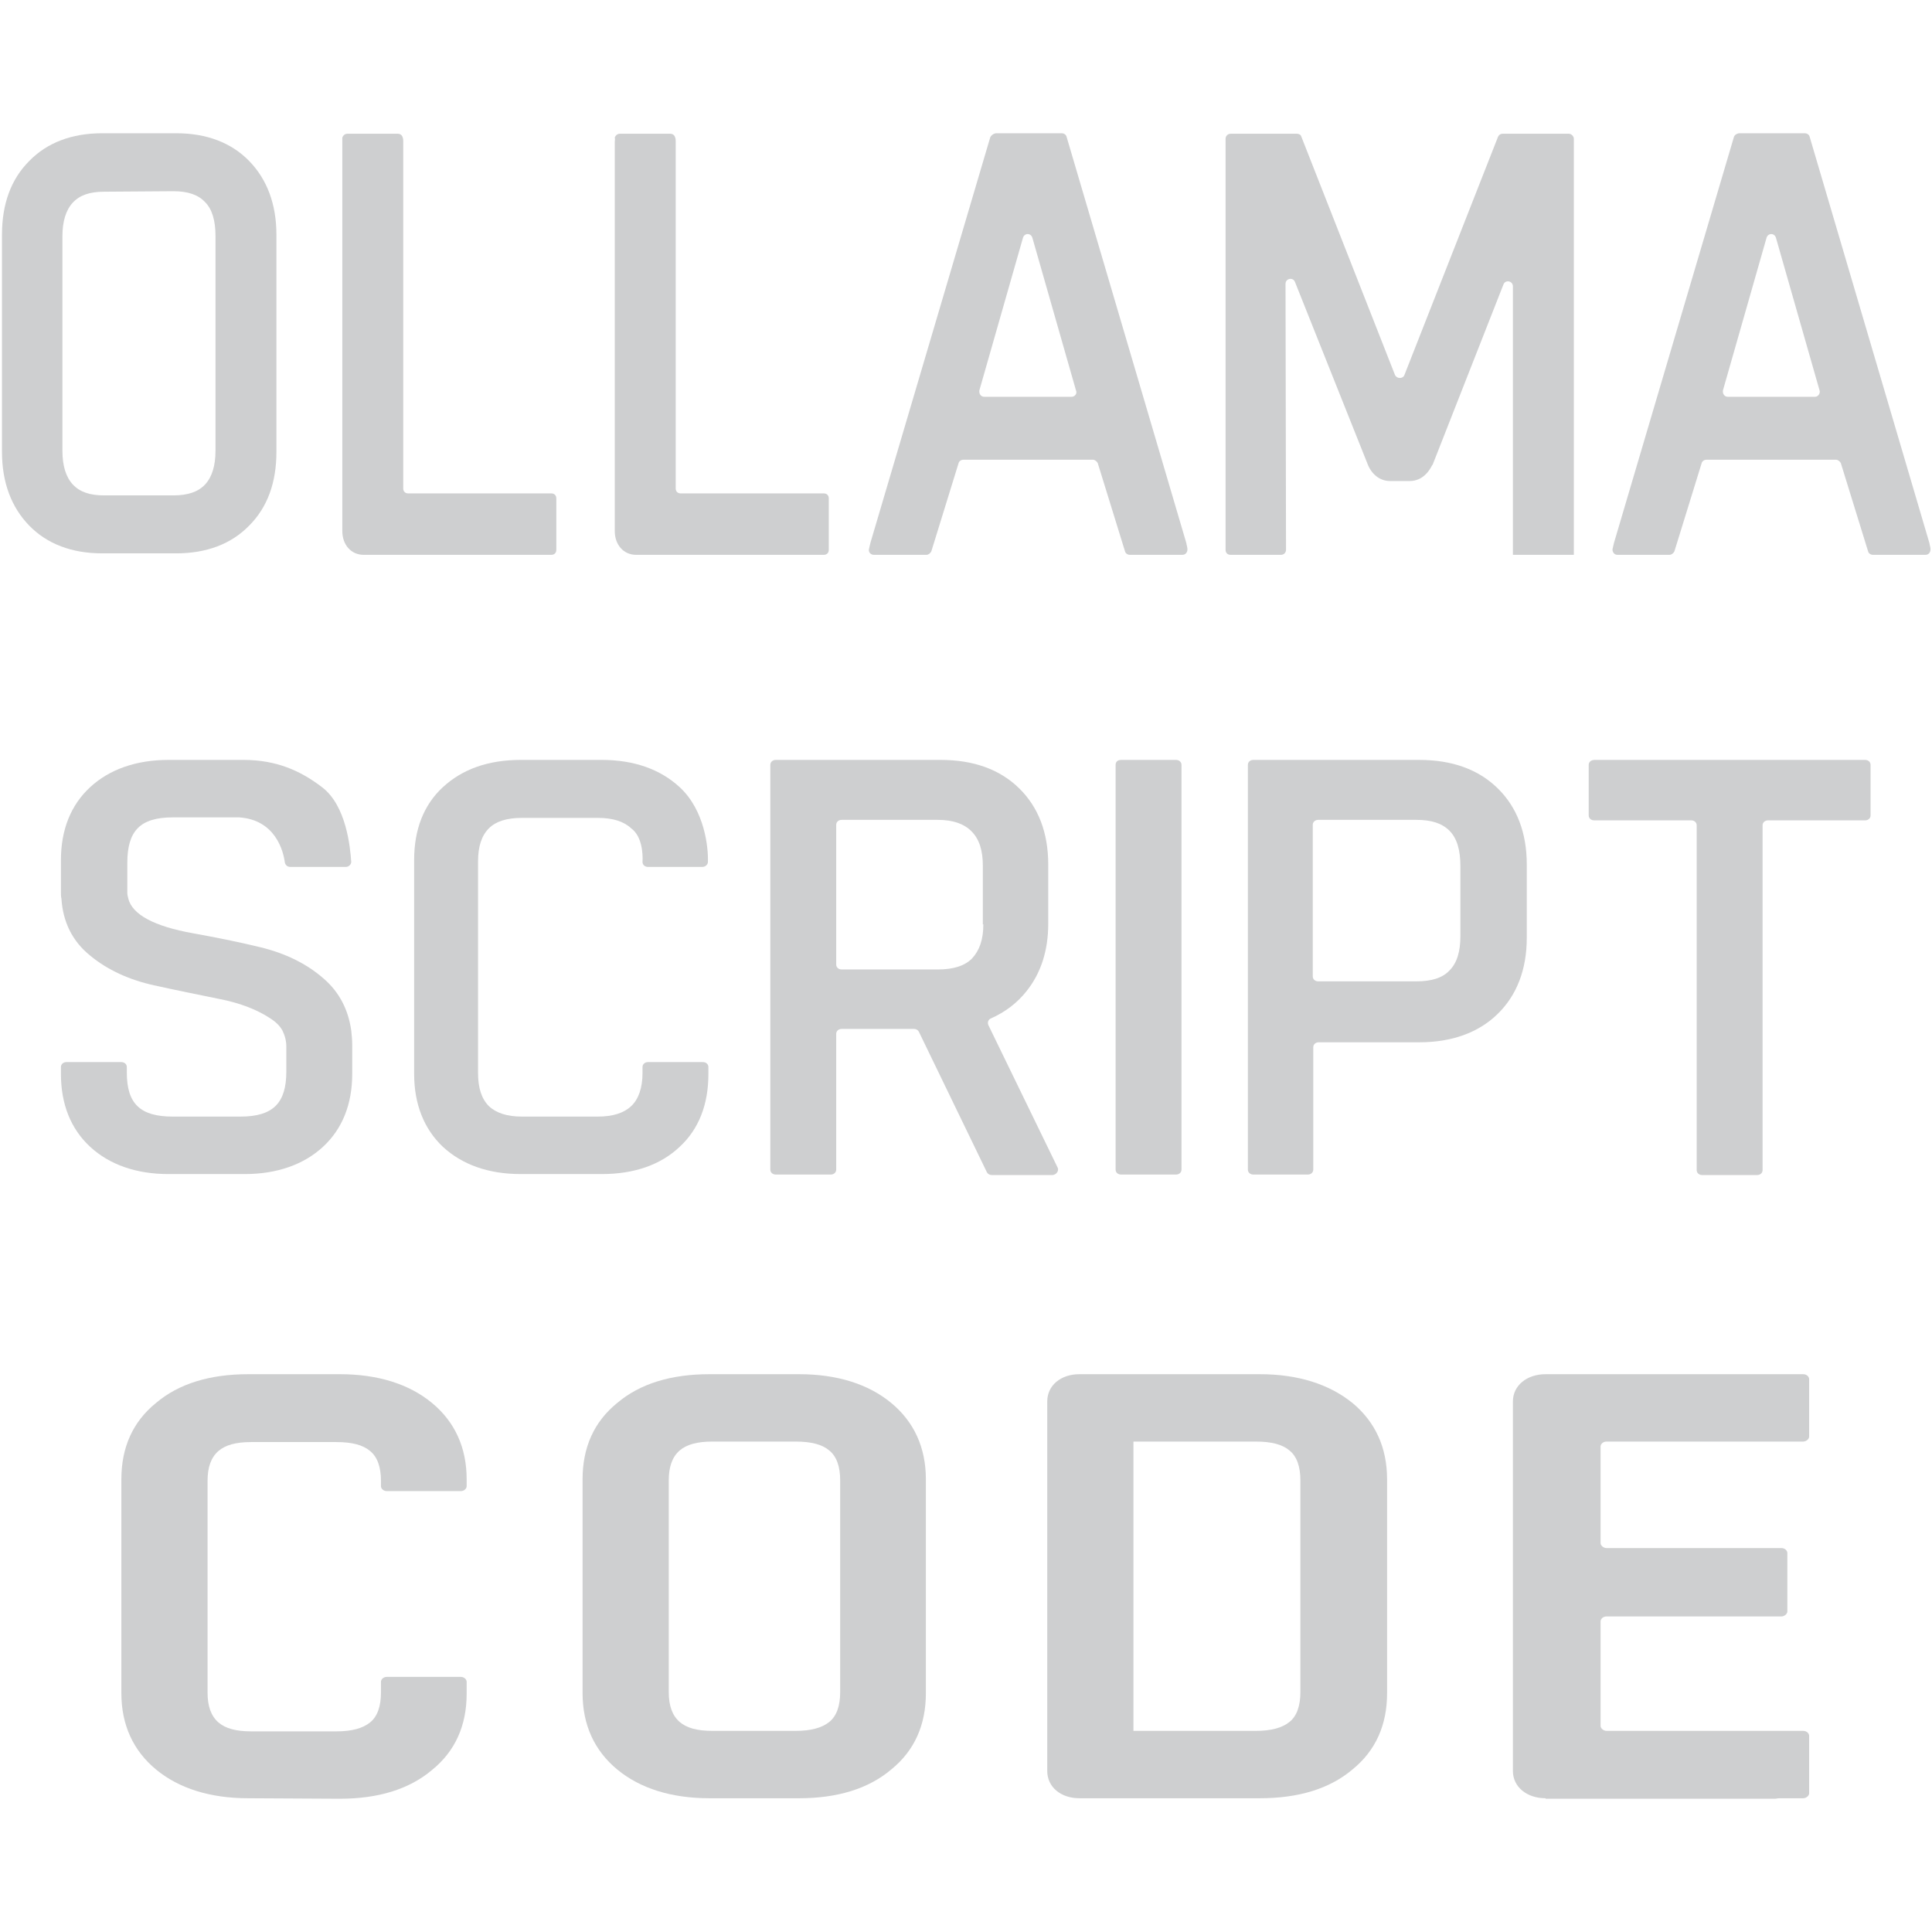
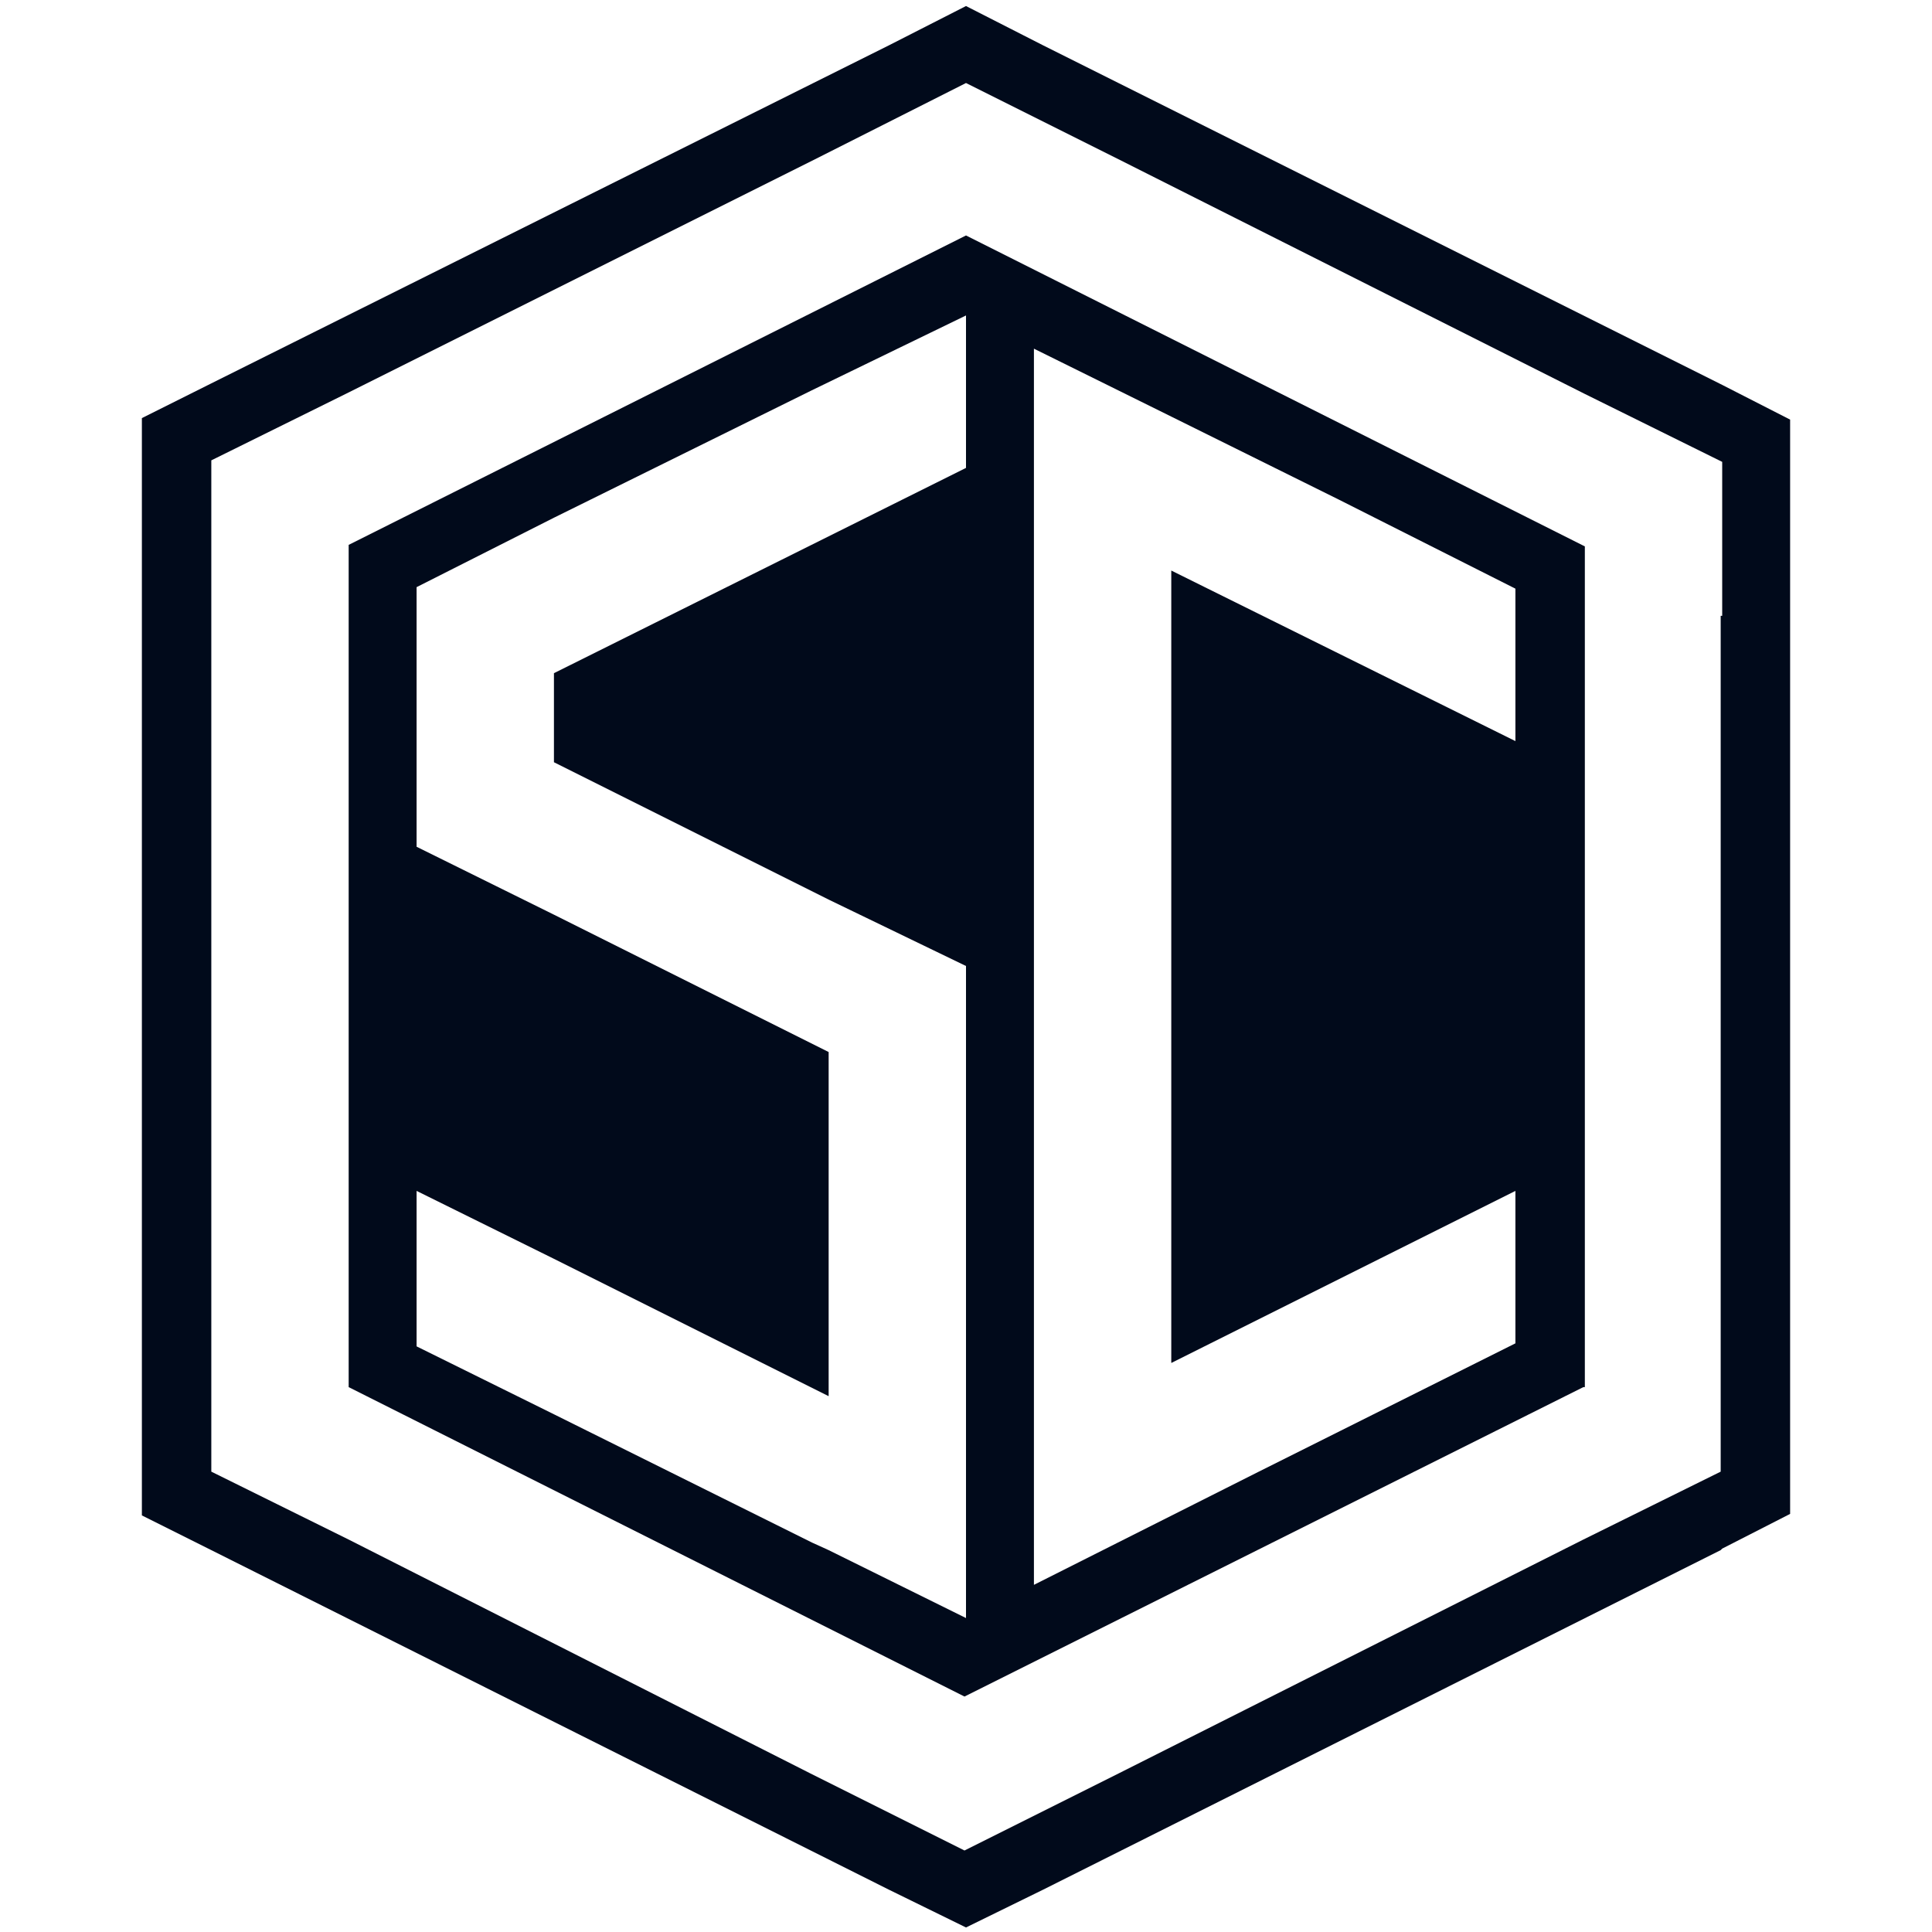
- <svg xmlns="http://www.w3.org/2000/svg" version="1.1" id="Camada_1" x="0px" y="0px" viewBox="0 0 390 390" style="enable-background:new 0 0 390 390;" xml:space="preserve">
+ <svg xmlns="http://www.w3.org/2000/svg" version="1.1" id="Camada_1" x="0px" y="0px" viewBox="0 0 128 128" style="enable-background:new 0 0 128 128;" xml:space="preserve">
  <style type="text/css">
- 	.st0{fill:#CECFD0;}
+ 	.st0{fill:#010A1B;}
+ 	.st1{display:none;opacity:0.1;fill:#333A48;fill-opacity:0.5;}
</style>
-   <g id="logo">
-     <g>
-       <path class="st0" d="M20.6,111.7c-6.1,0-11.1-1.9-14.7-5.6c-3.6-3.7-5.5-8.7-5.5-14.9V47.4c0-6.2,1.8-11.2,5.5-14.9    c3.6-3.7,8.6-5.6,14.7-5.6h15c6.1,0,11.1,1.9,14.7,5.6c3.6,3.7,5.5,8.7,5.5,14.9v43.8c0,6.2-1.8,11.2-5.5,14.9    c-3.6,3.7-8.6,5.6-14.7,5.6L20.6,111.7L20.6,111.7z M21,38.7c-2.9,0-4.9,0.7-6.3,2.2c-1.4,1.5-2.1,3.8-2.1,6.8V91    c0,3,0.7,5.3,2.1,6.8c1.4,1.5,3.4,2.2,6.3,2.2H35c2.9,0,5-0.7,6.4-2.2c1.4-1.5,2.1-3.8,2.1-6.8V47.6c0-3.1-0.7-5.4-2.1-6.8    c-1.4-1.5-3.5-2.2-6.4-2.2L21,38.7L21,38.7z" />
-       <path class="st0" d="M124.1,28.6v78.6c0,2.8,1.8,4.8,4.3,4.8h37.9c0.6,0,1-0.4,1-1v-10.4c0-0.6-0.4-1-1-1h-28.9c-0.6,0-1-0.4-1-1    V28.6c0-0.3,0-0.6-0.1-0.8c-0.1-0.5-0.5-0.8-1-0.8h-10.2c-0.5,0-0.9,0.4-1,0.8C124.2,28.1,124.1,28.3,124.1,28.6z" />
-       <path class="st0" d="M69.1,28.6v78.6c0,2.8,1.8,4.8,4.3,4.8h37.9c0.6,0,1-0.4,1-1v-10.4c0-0.6-0.4-1-1-1H82.4c-0.6,0-1-0.4-1-1    v-70c0-0.3,0-0.6-0.1-0.8c-0.1-0.5-0.5-0.8-1-0.8H70.1c-0.5,0-0.9,0.4-1,0.8C69.1,28.1,69.1,28.3,69.1,28.6z" />
-       <path class="st0" d="M350,27.7l-24.2,81.9c-0.1,0.5-0.2,0.9-0.3,1.3c0,0.6,0.4,1.1,1,1.1H337c0.4,0,0.8-0.3,1-0.7l5.5-17.8    c0.1-0.4,0.5-0.7,1-0.7h26.1c0.4,0,0.8,0.3,1,0.7l5.5,17.8c0.1,0.4,0.5,0.7,1,0.7h10.6c0.6,0,1-0.5,1-1.1c0-0.3-0.1-0.7-0.2-1.1    l0-0.1l-24.2-82.1c-0.1-0.4-0.5-0.7-1-0.7H351C350.5,27,350.1,27.3,350,27.7z M366.4,80.1h-17.6c-0.7,0-1.1-0.6-1-1.3l8.8-30.8    c0.3-1,1.6-1,1.9,0l8.8,30.8C367.5,79.4,367,80.1,366.4,80.1z" />
-       <path class="st0" d="M199.9,27.7l-24.2,81.9c-0.1,0.5-0.2,0.9-0.3,1.3c-0.1,0.6,0.4,1.1,1,1.1H187c0.4,0,0.8-0.3,1-0.7l5.5-17.8    c0.1-0.4,0.5-0.7,1-0.7h26.1c0.4,0,0.8,0.3,1,0.7l5.5,17.8c0.1,0.4,0.5,0.7,1,0.7h10.6c0.6,0,1-0.5,1-1.1c0-0.3-0.1-0.7-0.2-1.1    l0-0.1l-24.2-82.1c-0.1-0.4-0.5-0.7-1-0.7h-13.3C200.5,27,200.1,27.3,199.9,27.7z M216.3,80.1h-17.6c-0.7,0-1.1-0.6-1-1.3    l8.8-30.8c0.3-1,1.6-1,1.9,0l8.8,30.8C217.5,79.4,217,80.1,216.3,80.1z" />
-       <path class="st0" d="M302.4,27.6l-18.9,48.1c-0.3,0.8-1.5,0.8-1.9,0l-18.9-48.1c-0.1-0.4-0.5-0.6-0.9-0.6h-13.4c-0.6,0-1,0.5-1,1    v83c0,0.6,0.4,1,1,1h10.2c0.5,0,1-0.4,1-1l-0.1-53.7c0-1.1,1.5-1.4,1.9-0.4L276,93.5c0.8,2.2,2.5,3.6,4.6,3.6h4    c1.1,0,3.1-0.4,4.5-3.2l0.1-0.1l14.3-36.4c0.4-1,1.9-0.7,1.9,0.4V93l0,0V112h0.2h12h0.1v-0.6c0-0.2,0-0.5,0-0.8V28    c0-0.5-0.5-1-1-1h-13.4C302.9,27,302.6,27.2,302.4,27.6z" />
-     </g>
-     <g>
-       <path class="st0" d="M143.2,363c-7.7,0-14-2-18.6-5.8c-4.6-3.8-7-9-7-15.4v-43.2c0-6.4,2.3-11.6,7-15.4c4.6-3.9,10.9-5.8,18.6-5.8    h18.1c7.7,0,14,2,18.6,5.8c4.6,3.8,7,9,7,15.4v43.2c0,6.4-2.3,11.6-7,15.4c-4.6,3.9-10.9,5.8-18.6,5.8H143.2z M143.8,291    c-3.1,0-5.2,0.6-6.6,1.8c-1.5,1.3-2.2,3.3-2.2,6v42.8c0,2.7,0.7,4.7,2.2,6c1.4,1.2,3.5,1.8,6.6,1.8h16.8c3.1,0,5.3-0.6,6.8-1.8    c1.5-1.2,2.2-3.3,2.2-6v-42.8c0-2.7-0.7-4.8-2.2-6c-1.4-1.2-3.6-1.8-6.8-1.8L143.8,291L143.8,291z" />
-       <path class="st0" d="M217.9,363c-3.8,0-6.5-2.3-6.5-5.5v-74.6c0-3.2,2.7-5.5,6.5-5.5h36.4c7.7,0,14,2,18.7,5.8c4.6,3.8,7,9,7,15.4    v43.2c0,6.4-2.3,11.6-7,15.4c-4.6,3.9-10.9,5.8-18.7,5.8H217.9z M253.5,349.4c3.1,0,5.3-0.6,6.8-1.8c1.5-1.2,2.2-3.3,2.2-6v-42.8    c0-2.7-0.7-4.8-2.2-6c-1.4-1.2-3.6-1.8-6.8-1.8h-24.7v58.4L253.5,349.4L253.5,349.4z" />
-       <path class="st0" d="M50.1,363c-7.7,0-14-2-18.6-5.8c-4.6-3.8-7-9-7-15.4v-43.2c0-6.4,2.3-11.6,7-15.4c4.6-3.9,10.9-5.8,18.6-5.8    h18.5c7.7,0,14,2,18.6,5.8c4.6,3.8,7,9,7,15.4v1.4c0,0.5-0.5,1-1.2,1H78.1c-0.7,0-1.2-0.5-1.2-1v-1.1c0-2.7-0.7-4.8-2.2-6    c-1.4-1.2-3.6-1.8-6.8-1.8H50.7c-3.1,0-5.2,0.6-6.6,1.8c-1.5,1.3-2.2,3.3-2.2,6v42.8c0,2.7,0.7,4.7,2.2,6c1.4,1.2,3.5,1.8,6.6,1.8    h17.2c3.1,0,5.3-0.6,6.8-1.8c1.5-1.2,2.2-3.3,2.2-6v-2.2c0-0.5,0.5-1,1.2-1H93c0.7,0,1.2,0.5,1.2,1v2.4c0,6.4-2.3,11.6-7,15.4    c-4.6,3.9-10.9,5.8-18.6,5.8L50.1,363L50.1,363z" />
-       <path class="st0" d="M312,363c-3.8,0-6.6-2.3-6.6-5.5v-74.6c0-3.2,2.8-5.5,6.6-5.5h52c0.7,0,1.2,0.5,1.2,1V290c0,0.5-0.6,1-1.2,1    h-39.7c-0.7,0-1.2,0.5-1.2,1v19.5c0,0.5,0.6,1,1.2,1h35.3c0.7,0,1.2,0.5,1.2,1v11.8c0,0.5-0.6,1-1.2,1h-35.3c-0.7,0-1.2,0.5-1.2,1    v21.1c0,0.5,0.6,1,1.2,1H364c0.7,0,1.2,0.5,1.2,1V362c0,0.5-0.6,1-1.2,1h-4.8c-0.4,0-0.6,0.1-0.9,0.1H312z" />
-     </g>
-     <g>
-       <path class="st0" d="M65.4,197.6c-3.5-3.1-7.9-5.2-12.9-6.4c-4.5-1.1-9.1-2-13.5-2.8c-7.9-1.4-12.3-3.8-13.1-7    c-0.1-0.4-0.2-0.8-0.2-1.2v-6c0-6.5,2.6-9.2,9.2-9.2h13.4c7.3,0.5,8.9,6.8,9.2,9.1c0.1,0.5,0.5,0.9,1.1,0.9h11.2    c0.6,0,1.1-0.5,1.1-1c-0.2-3-1-11.4-5.9-15.1c-4.3-3.3-9.2-5.5-15.8-5.5H34c-6.5,0-11.9,1.9-15.8,5.5s-5.9,8.6-5.9,14.7v6.6    c0,0.4,0,0.8,0.1,1.2c0.3,4.7,2.2,8.6,5.8,11.5c3.5,2.9,7.9,4.9,12.9,6c4.5,1,9,1.9,13.4,2.8c4,0.8,7.4,2.1,10.1,3.9    c1.1,0.7,1.9,1.5,2.4,2.4c0.5,1,0.8,2.1,0.8,3.3v3.1v1.9c0,6.4-2.7,9.1-9.3,9.1H34.9c-6.6,0-9.3-2.6-9.3-8.9v-1.1    c0-0.6-0.5-1-1.1-1H13.4c-0.6,0-1.1,0.4-1.1,1v1.4c0,6.1,2,11.1,5.9,14.7S27.5,237,34,237h15.4c6.5,0,11.9-1.9,15.8-5.5    c3.9-3.6,5.9-8.6,5.9-14.7v-2.4v-3.5c0-1-0.1-2-0.2-2.9C70.3,203.8,68.5,200.3,65.4,197.6z" />
-       <path class="st0" d="M137.2,158.9c-3.9-3.6-9.2-5.5-15.7-5.5h-16.4c-6.6,0-11.8,1.9-15.7,5.5c-3.9,3.6-5.8,8.6-5.8,14.7v1.4v6.4    V208v6.4v2.4c0,6.1,2,11.1,5.8,14.7c3.9,3.6,9.2,5.5,15.7,5.5h16.4c6.6,0,11.9-1.9,15.7-5.5c3.9-3.6,5.8-8.6,5.8-14.7v-1.4    c0-0.6-0.5-1-1.1-1h-11.1c-0.6,0-1.1,0.4-1.1,1v1.2c0,3-0.8,5.3-2.3,6.7c-1.5,1.4-3.7,2.1-6.8,2.1h-15.2c-3,0-5.2-0.7-6.7-2.1    c-1.5-1.5-2.2-3.7-2.2-6.7v-2.2V208v-26.6V175v-1.1c0-3,0.7-5.2,2.2-6.7c1.4-1.4,3.6-2.1,6.7-2.1h15.2c3.1,0,5.3,0.7,6.8,2.1    c2.2,1.6,2.4,5.1,2.3,6.8c0,0.6,0.5,1,1.1,1h11c0.6,0,1.1-0.5,1.1-1C143,171.2,142.3,163.6,137.2,158.9z" />
-       <path class="st0" d="M320.7,154.4v10.2c0,0.6,0.5,1,1.1,1h19.6c0.6,0,1.1,0.4,1.1,1v69.6c0,0.6,0.5,1,1.1,1h11.1    c0.6,0,1.1-0.4,1.1-1v-69.6c0-0.6,0.5-1,1.1-1h19.6c0.6,0,1.1-0.4,1.1-1v-10.2c0-0.6-0.5-1-1.1-1h-54.6    C321.2,153.4,320.7,153.8,320.7,154.4z" />
-       <path class="st0" d="M302.3,159.1c-3.9-3.8-9.2-5.7-15.8-5.7h-33.5c-0.6,0-1.1,0.4-1.1,1v81.7c0,0.6,0.5,1,1.1,1H264    c0.6,0,1.1-0.4,1.1-1v-24.7c0-0.6,0.5-1,1.1-1h20.3c6.5,0,11.9-1.9,15.8-5.7c3.9-3.8,5.9-9,5.9-15.4v-14.8    C308.2,168.1,306.2,162.9,302.3,159.1z M294.8,189c0,3.1-0.7,5.4-2.2,6.9c-1.4,1.5-3.6,2.2-6.7,2.2h-19.8c-0.6,0-1.1-0.4-1.1-1    v-27v-3.6c0-0.6,0.5-1,1.1-1h19.8c3.1,0,5.2,0.7,6.7,2.2c1.5,1.5,2.2,3.9,2.2,7.1V189z" />
-       <path class="st0" d="M225.2,154.4v81.7c0,0.6,0.5,1,1.1,1h11.1c0.6,0,1.1-0.4,1.1-1v-81.7c0-0.6-0.5-1-1.1-1h-11.1    C225.6,153.4,225.2,153.8,225.2,154.4z" />
-       <path class="st0" d="M213.5,235.7l-14-28.8c-0.2-0.5,0-1.1,0.5-1.3c2.9-1.3,5.3-3.1,7.2-5.5c2.9-3.6,4.4-8.2,4.4-13.6v-12    c0-6.4-2-11.6-5.9-15.4c-3.9-3.8-9.2-5.7-15.8-5.7h-33.3c-0.6,0-1.1,0.4-1.1,1v81.7c0,0.6,0.5,1,1.1,1h11.1c0.6,0,1.1-0.4,1.1-1    v-27.4c0-0.6,0.5-1,1.1-1h14.6c0.4,0,0.8,0.2,1,0.6l13.7,28.3c0.2,0.4,0.6,0.6,1,0.6l12.3,0C213.3,237.1,213.8,236.3,213.5,235.7z     M198.5,186.6c0,3.1-0.8,5.3-2.3,6.9c-1.5,1.5-3.8,2.2-6.9,2.2h-19.4c-0.6,0-1.1-0.4-1.1-1v-28.2c0-0.6,0.5-1,1.1-1h19.4    c3.1,0,5.3,0.8,6.8,2.3c1.6,1.6,2.3,3.9,2.3,7V186.6z" />
-     </g>
+   <g>
+     <path class="st0" d="M23.1,36.1v55.8l40.8,20.5l41-20.5h0.1V36.2L64,15.6L23.1,36.1z M64,20.9v10.1L36.7,44.6v5.9l18.2,9.1L64,64   v10.2V97v0.1v10.1l-9.1-4.5l-1.1-0.5l-17.1-8.5l-9.1-4.5V78.9l9.1,4.5l18.2,9.1V69.7l-18.2-9.1l-9.1-4.5v-7v-3.2v-7l9.1-4.6l17-8.4   L64,20.9L64,20.9L64,20.9z M68.5,94.8V33.3V23.1l9.1,4.5l11.1,5.5l11.7,5.9v10.1L77.6,37.8v52.5l22.8-11.4V89l-17,8.5L68.5,105   V94.8z" />
+     <path class="st0" d="M114.1,25.5L114.1,25.5L69.1,3L64,0.4L58.9,3L14,25.4l-4.6,2.3v5.1v62.5v5.1l4.6,2.3l44.9,22.5l5.1,2.5   l5.1-2.5l44.9-22.5l0.1-0.1l4.5-2.3v-4.8V32.6v-4.8L114.1,25.5z M114,40.8v46.5v10.2l-9.1,4.5l-30.8,15.5l-10.2,5.1l-10.2-5.1   L23.1,102L14,97.5V87.3V40.7V30.5l9.1-4.5l30.8-15.4L64,5.5l10.2,5.1l30.8,15.5l9.1,4.5V40.8z" />
  </g>
+   <polygon class="st1" points="64,0.4 64,127.6 118.6,100.3 118.6,27.8 " />
</svg>
